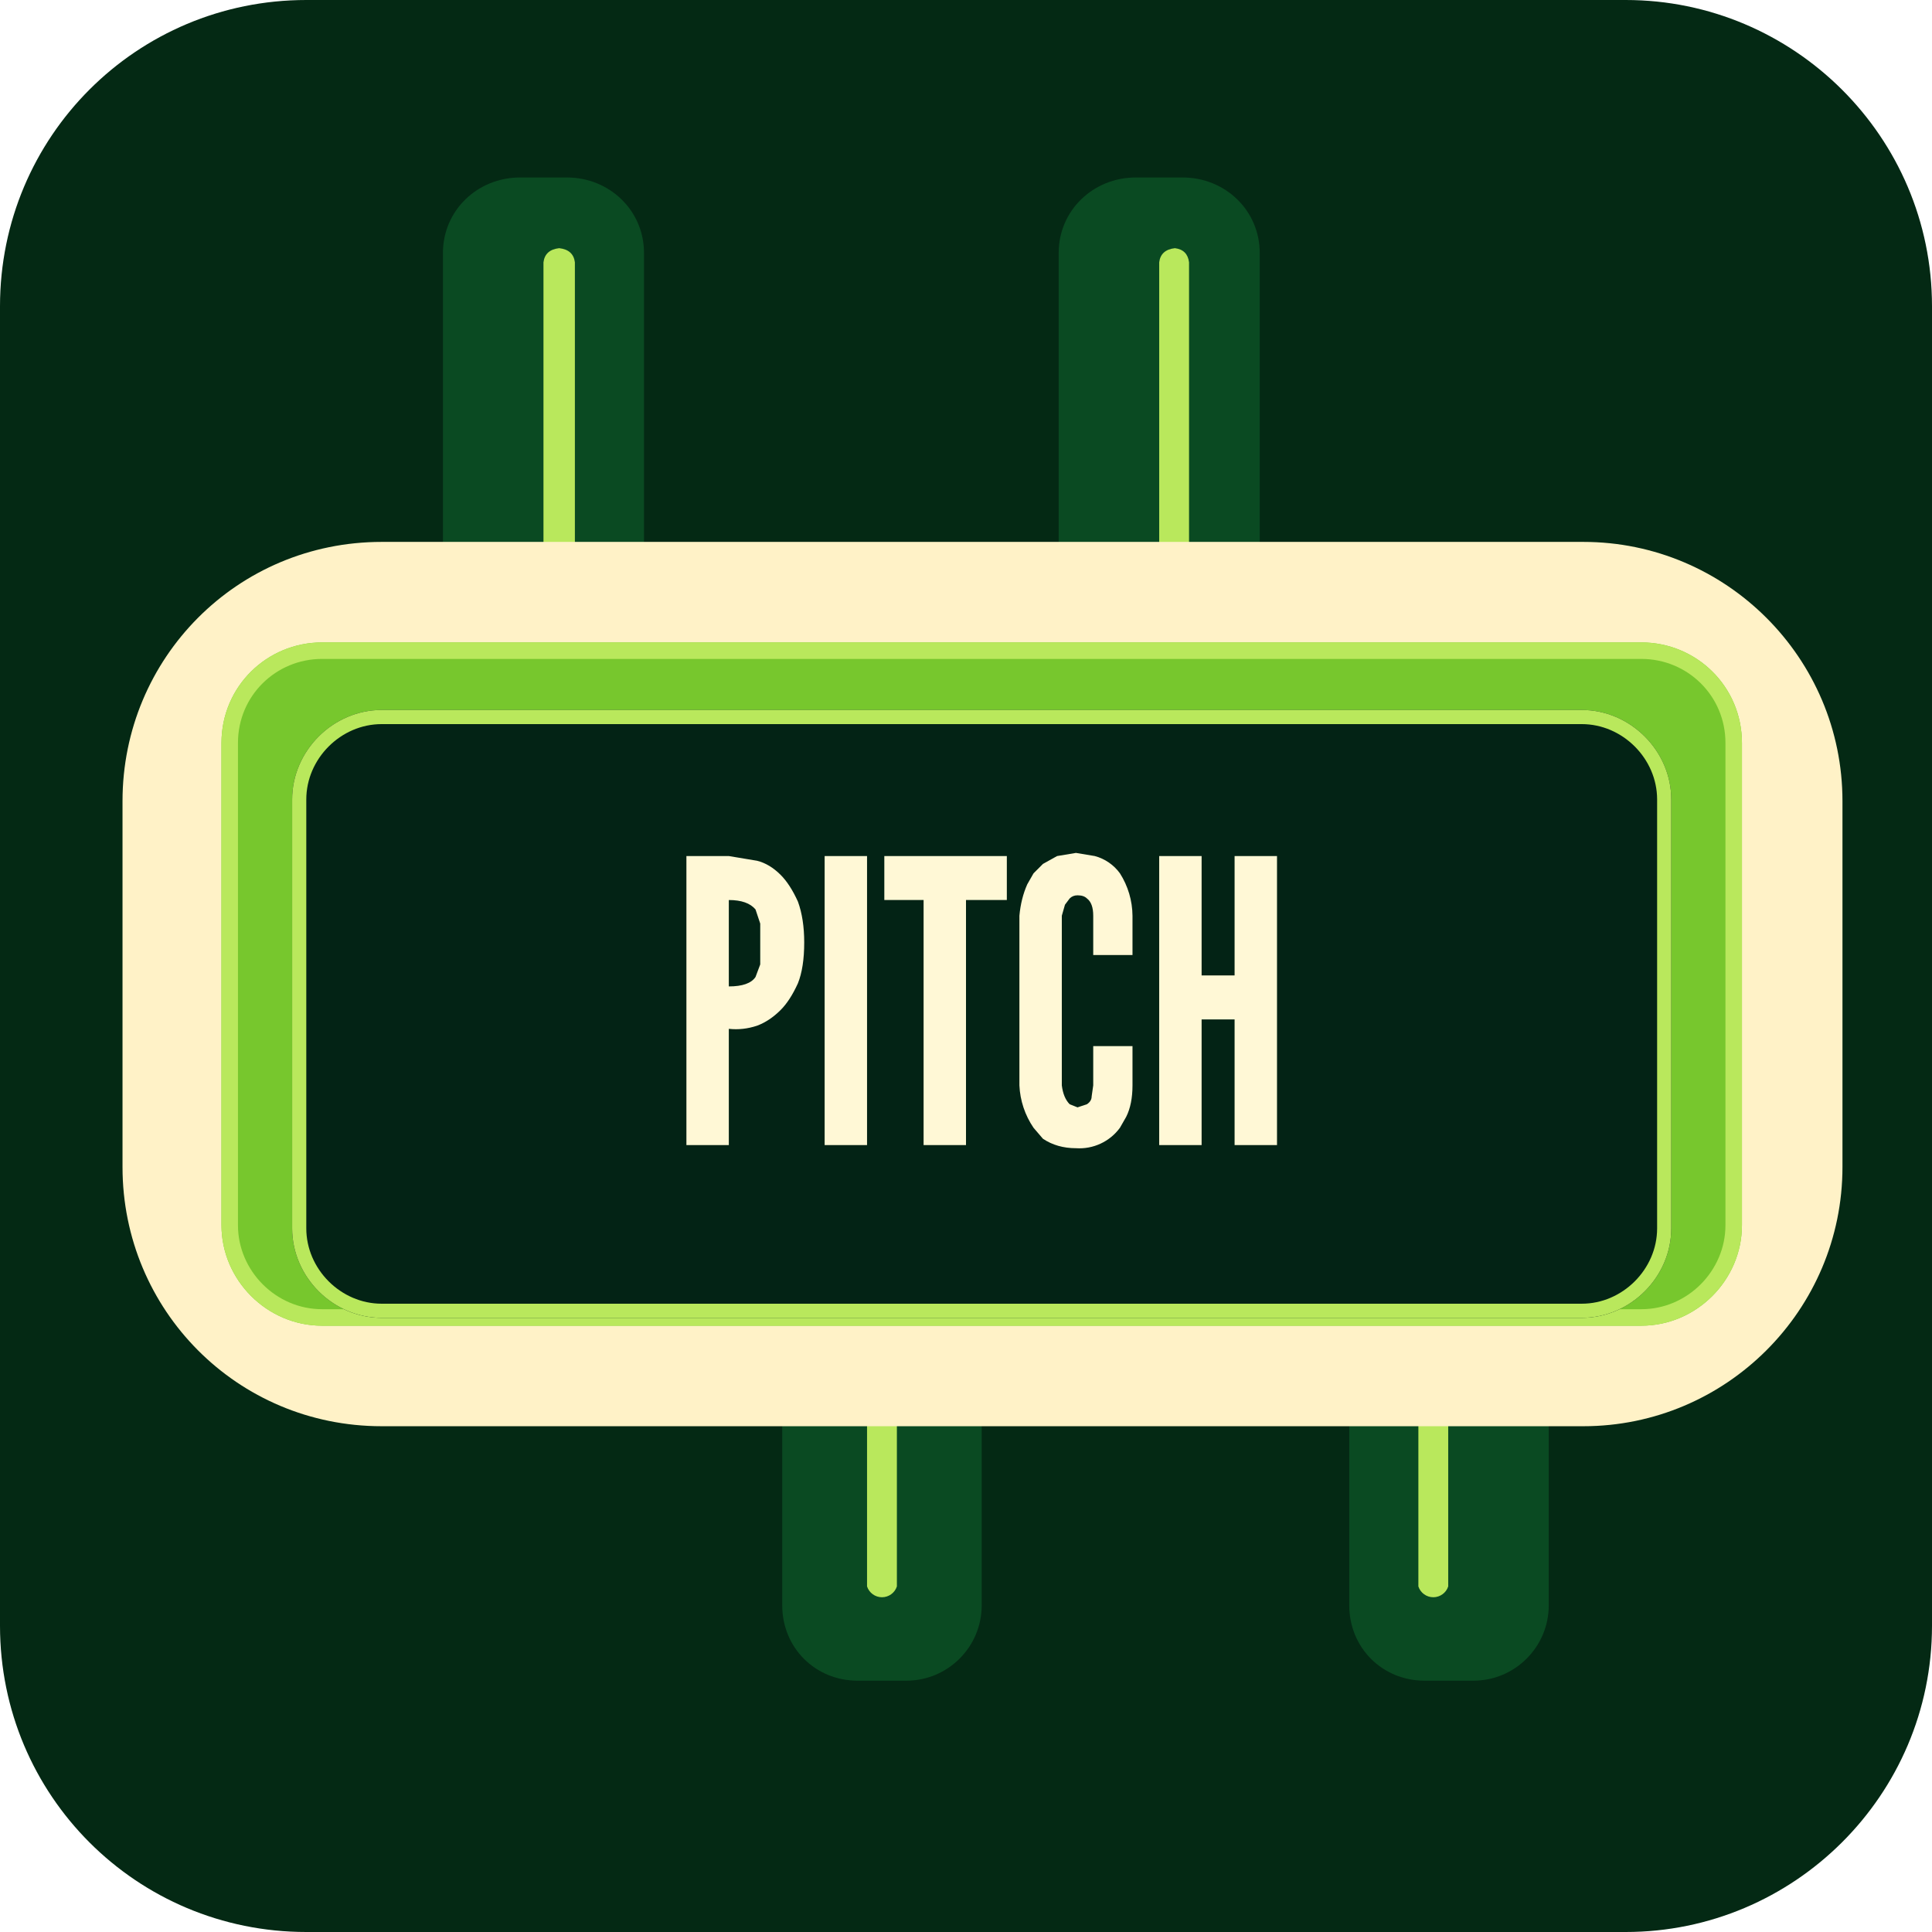
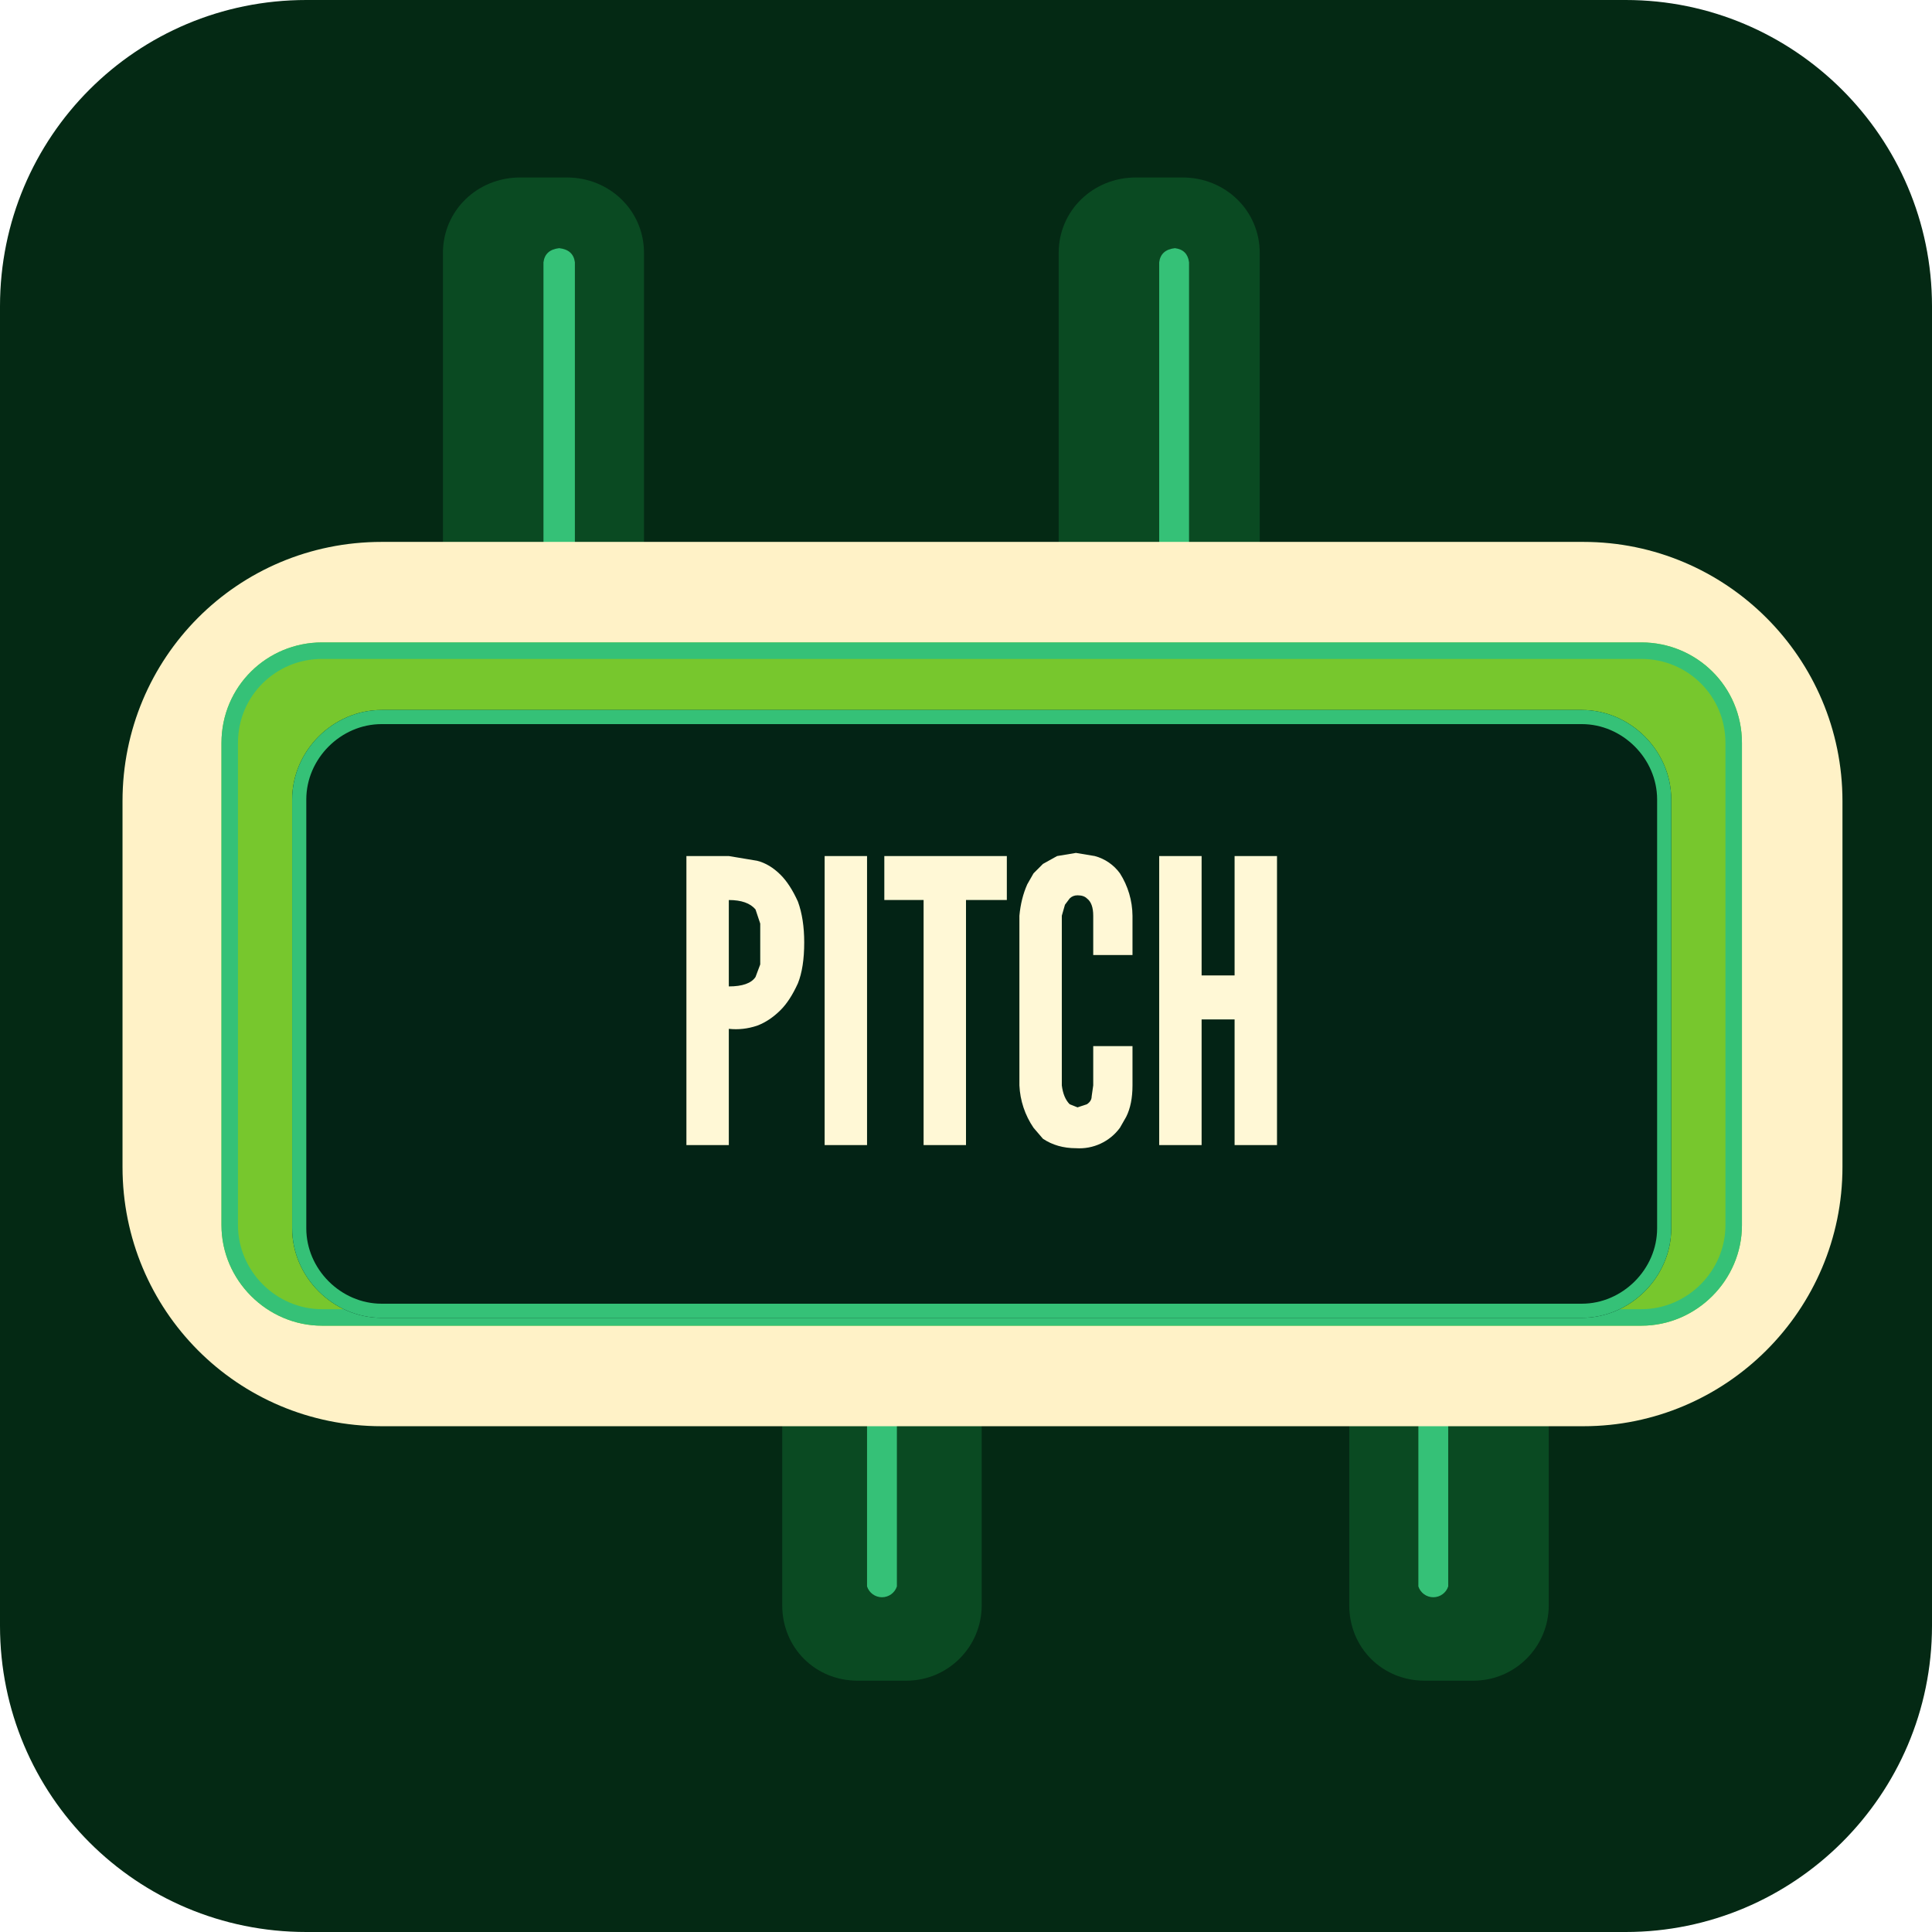
<svg xmlns="http://www.w3.org/2000/svg" width="128" height="128" viewBox="140 135 1230 1230">
  <defs>
    <clipPath id="a">
      <path d="M140 135h1230v1230H140Zm0 0" />
    </clipPath>
    <clipPath id="b">
      <path d="M335 135h840c107 0 195 87 195 195v840c0 108-88 195-195 195H335c-108 0-195-87-195-195V330c0-108 87-195 195-195m0 0" />
    </clipPath>
    <clipPath id="c">
      <path d="M422 248h128v540H422Zm0 0" />
    </clipPath>
    <clipPath id="d">
      <path d="M471 248h30c27 0 49 21 49 48v443a48 48 0 0 1-49 49h-30c-27 0-49-22-49-49V296c0-27 22-48 49-48m0 0" />
    </clipPath>
    <clipPath id="f">
      <path d="M0 1h128v540H0Zm0 0" />
    </clipPath>
    <clipPath id="g">
      <path d="M49 1h30c27 0 49 21 49 48v443a48 48 0 0 1-49 49H49c-27 0-49-22-49-49V49C0 22 22 1 49 1m0 0" />
    </clipPath>
    <clipPath id="e">
      <path d="M0 0h128v541H0z" />
    </clipPath>
    <clipPath id="h">
      <path d="M486 293h20v225h-20Zm0 0" />
    </clipPath>
    <clipPath id="i">
      <path d="M496 293q9 1 10 9v206a10 10 0 0 1-20 0V302q1-8 10-9m0 0" />
    </clipPath>
    <clipPath id="k">
      <path d="M0 1h20v225H0Zm0 0" />
    </clipPath>
    <clipPath id="l">
      <path d="M10 1q9 1 10 9v206a10 10 0 0 1-20 0V10q1-8 10-9m0 0" />
    </clipPath>
    <clipPath id="j">
      <path d="M0 0h20v226H0z" />
    </clipPath>
    <clipPath id="m">
      <path d="M638 665h127v541H638Zm0 0" />
    </clipPath>
    <clipPath id="n">
      <path d="M686 665h31c26 0 48 22 48 49v443a48 48 0 0 1-48 48h-31c-27 0-48-21-48-48V714c0-27 21-49 48-49m0 0" />
    </clipPath>
    <clipPath id="p">
      <path d="M1 0h127v540H1Zm0 0" />
    </clipPath>
    <clipPath id="q">
      <path d="M49 0h31c26 0 48 22 48 49v443a48 48 0 0 1-48 48H49c-27 0-48-21-48-48V49C1 22 22 0 49 0m0 0" />
    </clipPath>
    <clipPath id="o">
      <path d="M0 0h128v541H0z" />
    </clipPath>
    <clipPath id="r">
      <path d="M692 930h19v225h-19Zm0 0" />
    </clipPath>
    <clipPath id="s">
      <path d="M701 930q10 1 10 10v205a10 10 0 0 1-19 0V940q1-9 9-10m0 0" />
    </clipPath>
    <clipPath id="u">
      <path d="M1 0h19v225H1Zm0 0" />
    </clipPath>
    <clipPath id="v">
      <path d="M10 0q10 1 10 10v205a10 10 0 0 1-19 0V10q1-9 9-10m0 0" />
    </clipPath>
    <clipPath id="t">
      <path d="M0 0h20v225H0z" />
    </clipPath>
    <clipPath id="w">
      <path d="M814 248h128v540H814Zm0 0" />
    </clipPath>
    <clipPath id="x">
      <path d="M863 248h30c27 0 49 21 49 48v443a48 48 0 0 1-49 49h-30c-27 0-49-22-49-49V296c0-27 22-48 49-48m0 0" />
    </clipPath>
    <clipPath id="z">
      <path d="M0 1h128v540H0Zm0 0" />
    </clipPath>
    <clipPath id="A">
      <path d="M49 1h30c27 0 49 21 49 48v443a48 48 0 0 1-49 49H49c-27 0-49-22-49-49V49C0 22 22 1 49 1m0 0" />
    </clipPath>
    <clipPath id="y">
      <path d="M0 0h128v541H0z" />
    </clipPath>
    <clipPath id="B">
      <path d="M878 293h19v225h-19Zm0 0" />
    </clipPath>
    <clipPath id="C">
      <path d="M888 293q8 1 9 9v206a10 10 0 0 1-19 0V302q0-8 10-9m0 0" />
    </clipPath>
    <clipPath id="E">
      <path d="M1 1h19v225H1Zm0 0" />
    </clipPath>
    <clipPath id="F">
      <path d="M11 1q8 1 9 9v206a10 10 0 0 1-19 0V10q1-8 10-9m0 0" />
    </clipPath>
    <clipPath id="D">
      <path d="M0 0h21v226H0z" />
    </clipPath>
    <clipPath id="G">
      <path d="M999 665h127v541H999Zm0 0" />
    </clipPath>
    <clipPath id="H">
      <path d="M1047 665h31c26 0 48 22 48 49v443a48 48 0 0 1-48 48h-31c-27 0-48-21-48-48V714c0-27 21-49 48-49m0 0" />
    </clipPath>
    <clipPath id="J">
      <path d="M1 0h127v540H1Zm0 0" />
    </clipPath>
    <clipPath id="K">
      <path d="M49 0h31c26 0 48 22 48 49v443a48 48 0 0 1-48 48H49c-27 0-48-21-48-48V49C1 22 22 0 49 0m0 0" />
    </clipPath>
    <clipPath id="I">
      <path d="M0 0h129v541H0z" />
    </clipPath>
    <clipPath id="L">
      <path d="M1043 930h19v225h-19Zm0 0" />
    </clipPath>
    <clipPath id="M">
      <path d="M1053 930q8 1 9 10v205a10 10 0 0 1-19 0V940q1-9 10-10m0 0" />
    </clipPath>
    <clipPath id="O">
      <path d="M1 0h19v225H1Zm0 0" />
    </clipPath>
    <clipPath id="P">
      <path d="M11 0q8 1 9 10v205a10 10 0 0 1-19 0V10Q2 1 11 0m0 0" />
    </clipPath>
    <clipPath id="N">
      <path d="M0 0h21v225H0z" />
    </clipPath>
    <clipPath id="Q">
      <path d="M218 480h1095v563H218Zm0 0" />
    </clipPath>
    <clipPath id="R">
      <path d="M383 480h765c91 0 165 74 165 165v233c0 91-74 165-165 165H383c-92 0-165-74-165-165V645c0-91 73-165 165-165m0 0" />
    </clipPath>
    <clipPath id="S">
      <path d="M281 544h968v435H281Zm0 0" />
    </clipPath>
    <clipPath id="T">
      <path d="M345 544h840c35 0 64 28 64 64v307c0 35-29 64-64 64H345c-35 0-64-29-64-64V608c0-36 29-64 64-64m0 0" />
    </clipPath>
    <clipPath id="U">
      <path d="M326 587h878v387H326Zm0 0" />
    </clipPath>
    <clipPath id="V">
      <path d="M383 587h764c31 0 57 26 57 57v273c0 31-26 57-57 57H383c-31 0-57-26-57-57V644c0-31 26-57 57-57m0 0" />
    </clipPath>
    <clipPath id="X">
      <path d="M0 0h878v387H0Zm0 0" />
    </clipPath>
    <clipPath id="Y">
      <path d="M57 0h764c31 0 57 26 57 57v273c0 31-26 57-57 57H57c-31 0-57-26-57-57V57C0 26 26 0 57 0m0 0" />
    </clipPath>
    <clipPath id="W">
      <path d="M0 0h878v387H0z" />
    </clipPath>
    <clipPath id="Z">
      <path d="M326 587h878v387H326Zm0 0" />
    </clipPath>
    <clipPath id="aa">
      <path d="M383 587h764c31 0 57 26 57 57v273c0 31-26 57-57 57H383c-31 0-57-26-57-57V644c0-31 26-57 57-57m0 0" />
    </clipPath>
  </defs>
  <g clip-path="url(#a)">
    <g clip-path="url(#b)">
      <path fill="#042914" d="M140 135h1230v1230H140Zm0 0" />
    </g>
  </g>
  <g clip-path="url(#c)">
    <g clip-path="url(#d)">
      <g clip-path="url(#e)" transform="translate(422 247)">
        <g clip-path="url(#f)">
          <g clip-path="url(#g)">
            <path fill="#0a4a22" d="M0 1h128v539H0Zm0 0" />
          </g>
        </g>
      </g>
    </g>
  </g>
  <g clip-path="url(#h)">
    <g clip-path="url(#i)">
      <g clip-path="url(#j)" transform="translate(486 292)">
        <g clip-path="url(#k)">
          <g clip-path="url(#l)">
-             <path fill="#b9e85c" d="M0 1h20v225H0Zm0 0" />
+             <path fill="#35c177" d="M0 1h20v225H0Zm0 0" />
          </g>
        </g>
      </g>
    </g>
  </g>
  <g clip-path="url(#m)">
    <g clip-path="url(#n)">
      <g clip-path="url(#o)" transform="translate(637 665)">
        <g clip-path="url(#p)">
          <g clip-path="url(#q)">
            <path fill="#0a4a22" d="M1 0h127v540H1Zm0 0" />
          </g>
        </g>
      </g>
    </g>
  </g>
  <g clip-path="url(#r)">
    <g clip-path="url(#s)">
      <g clip-path="url(#t)" transform="translate(691 930)">
        <g clip-path="url(#u)">
          <g clip-path="url(#v)">
-             <path fill="#b9e85c" d="M1 0h19v225H1Zm0 0" />
+             <path fill="#35c177" d="M1 0h19v225H1Zm0 0" />
          </g>
        </g>
      </g>
    </g>
  </g>
  <g clip-path="url(#w)">
    <g clip-path="url(#x)">
      <g clip-path="url(#y)" transform="translate(814 247)">
        <g clip-path="url(#z)">
          <g clip-path="url(#A)">
            <path fill="#0a4a22" d="M0 1h128v539H0Zm0 0" />
          </g>
        </g>
      </g>
    </g>
  </g>
  <g clip-path="url(#B)">
    <g clip-path="url(#C)">
      <g clip-path="url(#D)" transform="translate(877 292)">
        <g clip-path="url(#E)">
          <g clip-path="url(#F)">
-             <path fill="#b9e85c" d="M1 1h19v225H1Zm0 0" />
+             <path fill="#35c177" d="M1 1h19v225H1Zm0 0" />
          </g>
        </g>
      </g>
    </g>
  </g>
  <g clip-path="url(#G)">
    <g clip-path="url(#H)">
      <g clip-path="url(#I)" transform="translate(998 665)">
        <g clip-path="url(#J)">
          <g clip-path="url(#K)">
            <path fill="#0a4a22" d="M1 0h127v540H1Zm0 0" />
          </g>
        </g>
      </g>
    </g>
  </g>
  <g clip-path="url(#L)">
    <g clip-path="url(#M)">
      <g clip-path="url(#N)" transform="translate(1042 930)">
        <g clip-path="url(#O)">
          <g clip-path="url(#P)">
-             <path fill="#b9e85c" d="M1 0h19v225H1Zm0 0" />
+             <path fill="#35c177" d="M1 0h19v225H1Zm0 0" />
          </g>
        </g>
      </g>
    </g>
  </g>
  <g clip-path="url(#Q)">
    <g clip-path="url(#R)">
      <path fill="#fff2c7" d="M218 480h1095v563H218Zm0 0" />
    </g>
  </g>
  <g clip-path="url(#S)">
    <g clip-path="url(#T)">
      <path fill="#77c72d" d="M281 544h968v435H281Zm0 0" />
-       <path fill="none" stroke="#b9e85c" stroke-width="21" d="M345 544h840c35 0 64 28 64 64v307c0 35-29 64-64 64H345c-35 0-64-29-64-64V608c0-36 29-64 64-64Zm0 0" />
+       <path fill="none" stroke="#35c177" stroke-width="21" d="M345 544h840c35 0 64 28 64 64v307c0 35-29 64-64 64H345c-35 0-64-29-64-64V608c0-36 29-64 64-64Zm0 0" />
    </g>
  </g>
  <g clip-path="url(#U)">
    <g clip-path="url(#V)">
      <g clip-path="url(#W)" transform="translate(326 587)">
        <g clip-path="url(#X)">
          <g clip-path="url(#Y)">
            <path fill="#032315" d="M0 0h878v387H0Zm0 0" />
          </g>
        </g>
      </g>
    </g>
  </g>
  <g clip-path="url(#Z)">
    <g clip-path="url(#aa)">
-       <path fill="none" stroke="#b9e85c" stroke-width="18" d="M383 587h764c31 0 57 26 57 57v273c0 31-26 57-57 57H383c-31 0-57-26-57-57V644c0-31 26-57 57-57Zm0 0" />
+       <path fill="none" stroke="#35c177" stroke-width="18" d="M383 587h764c31 0 57 26 57 57v273c0 31-26 57-57 57H383c-31 0-57-26-57-57V644c0-31 26-57 57-57Zm0 0" />
    </g>
  </g>
  <path fill="#fff8d6" d="M577 680v184h27v-74q9 1 18-2 8-3 15-10 6-6 11-17 4-10 4-26 0-15-4-26-5-11-11-17-7-7-15-9l-18-3Zm27 83v-55q12 0 17 6l3 9v26l-3 8q-4 6-17 6M665 680v184h27V680ZM703 708h25v156h27V708h26v-28h-78ZM861 801h-25v25l-1 7q0 3-3 5l-6 2-5-2q-4-4-5-12V718l2-7 3-4q2-2 5-2 4 0 6 2 4 3 4 11v25h25v-25a51 51 0 0 0-8-27 29 29 0 0 0-16-11l-12-2-12 2-9 5-6 6-4 7q-4 9-5 20v108a52 52 0 0 0 9 27l6 7q9 6 21 6a32 32 0 0 0 28-13l4-7q4-8 4-20ZM926 784v80h27V680h-27v76h-21v-76h-27v184h27v-80Zm0 0" />
</svg>
